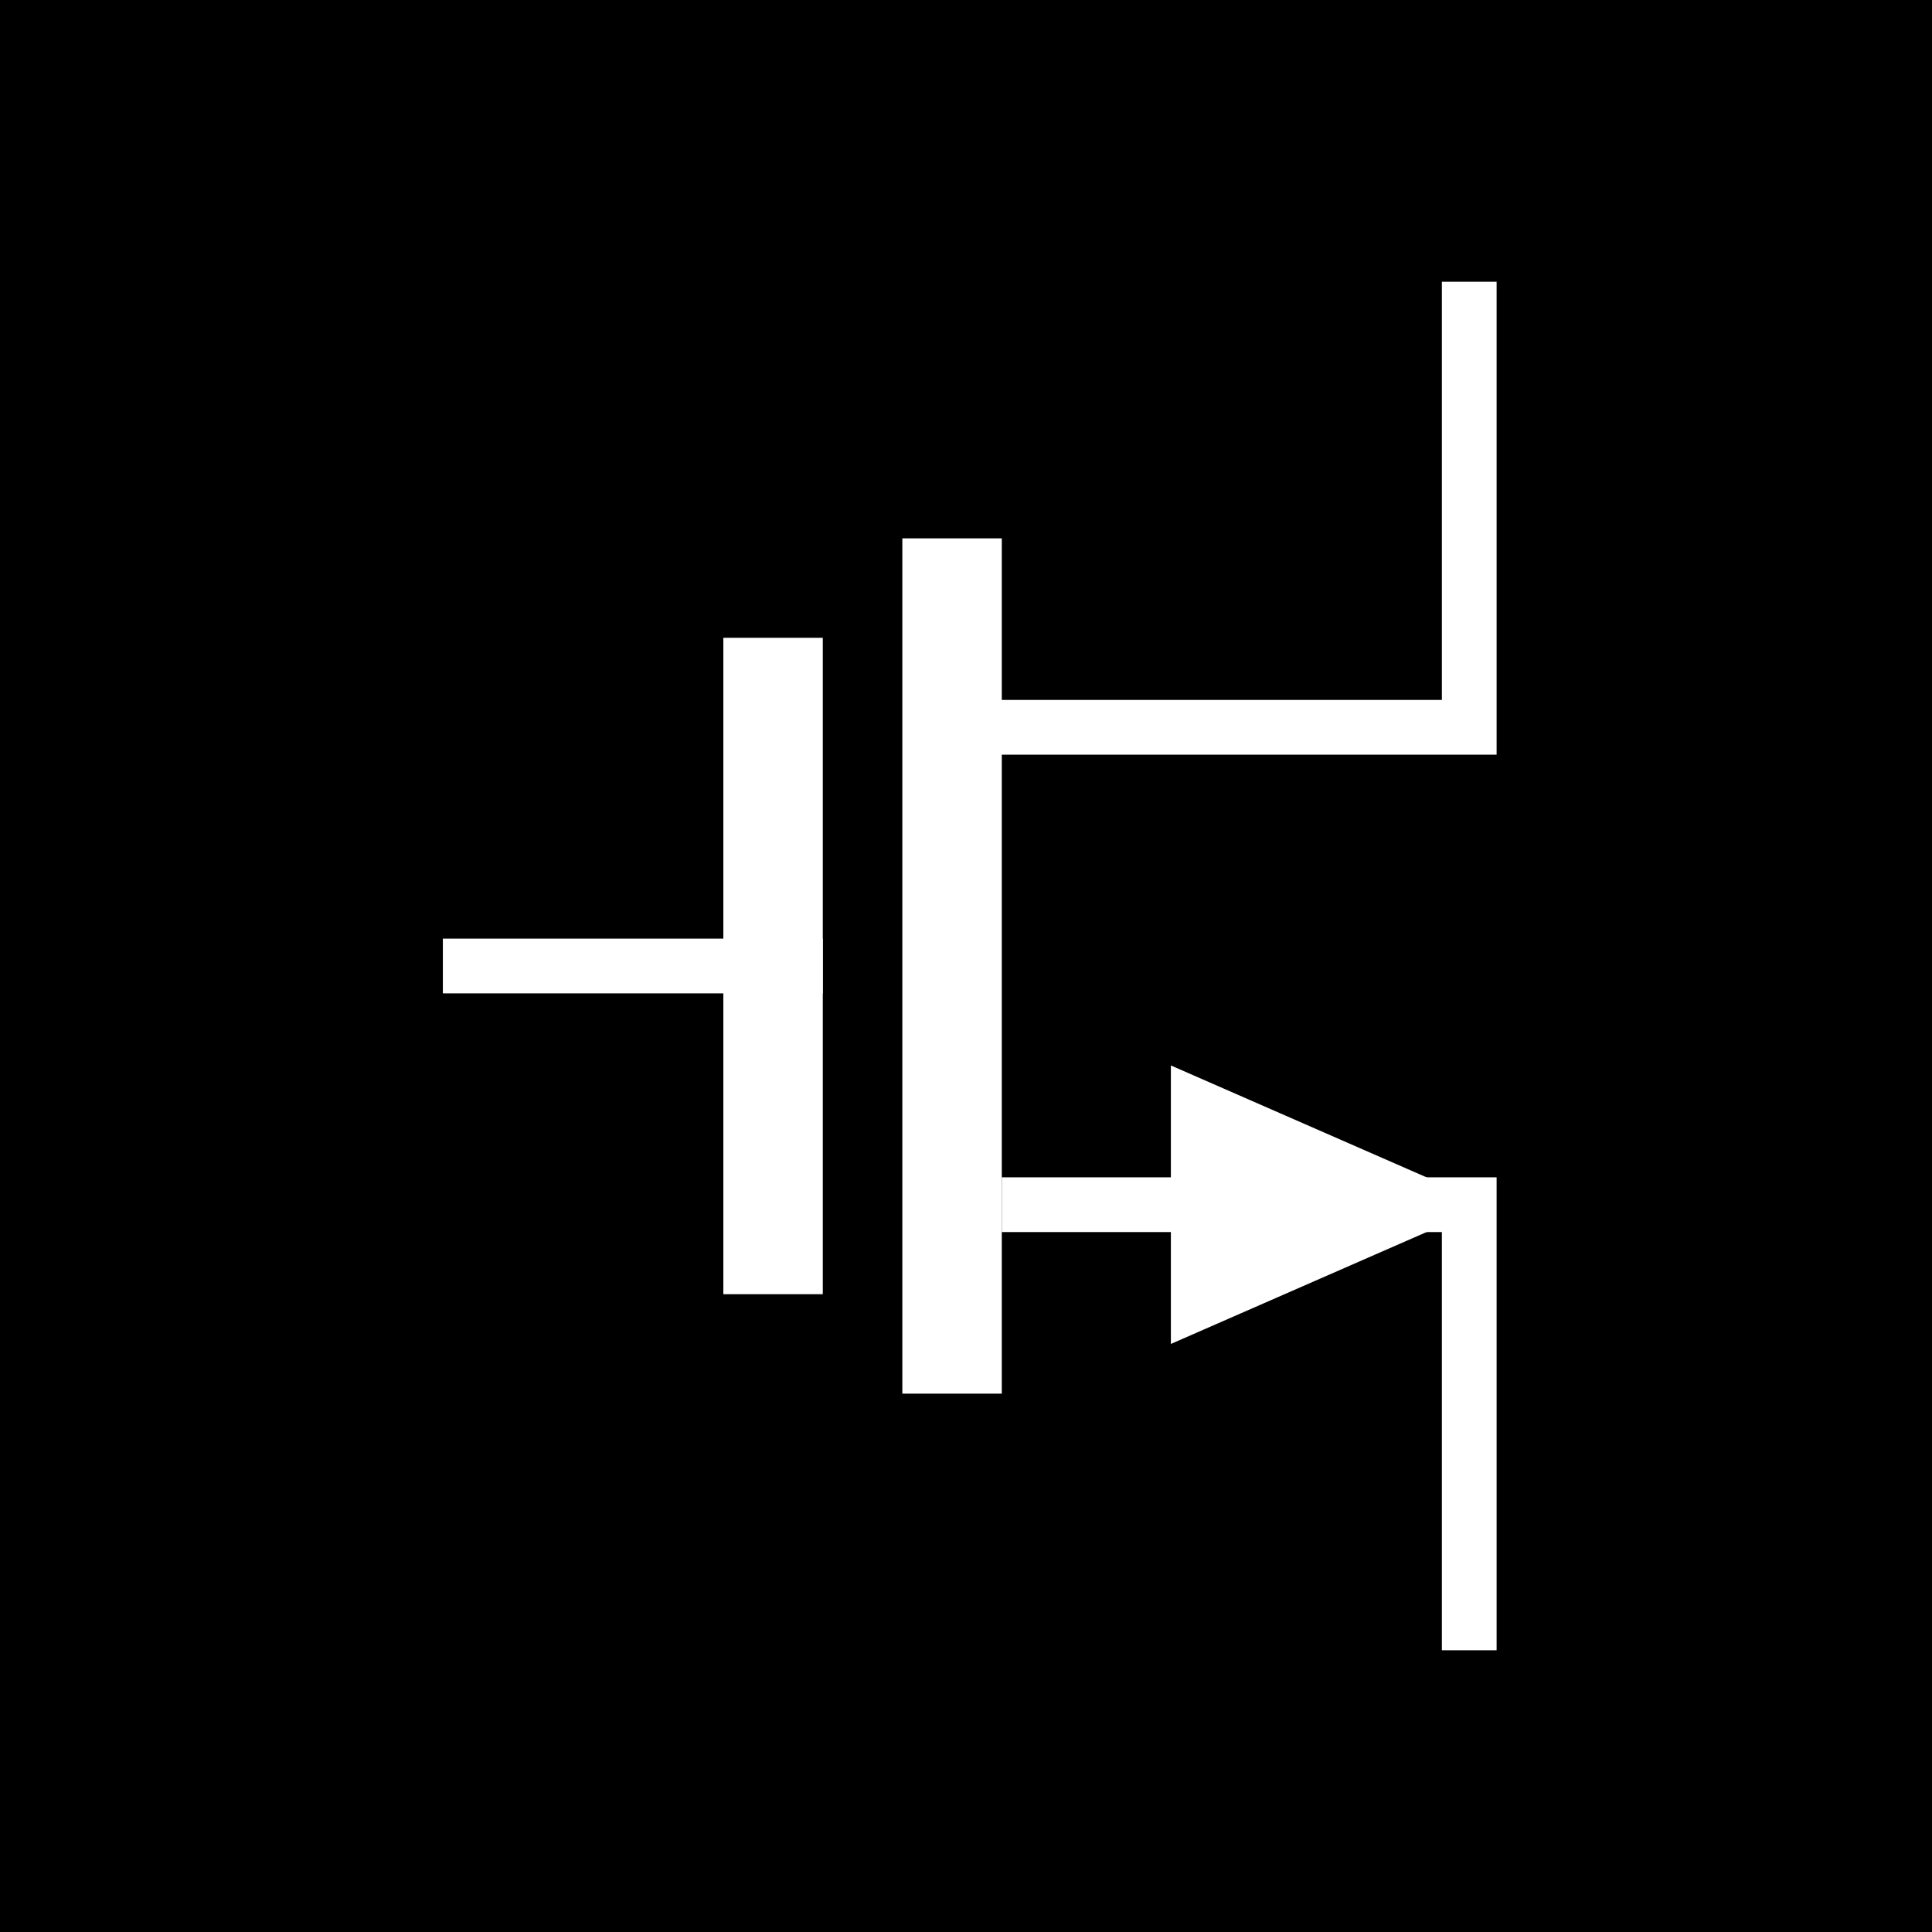
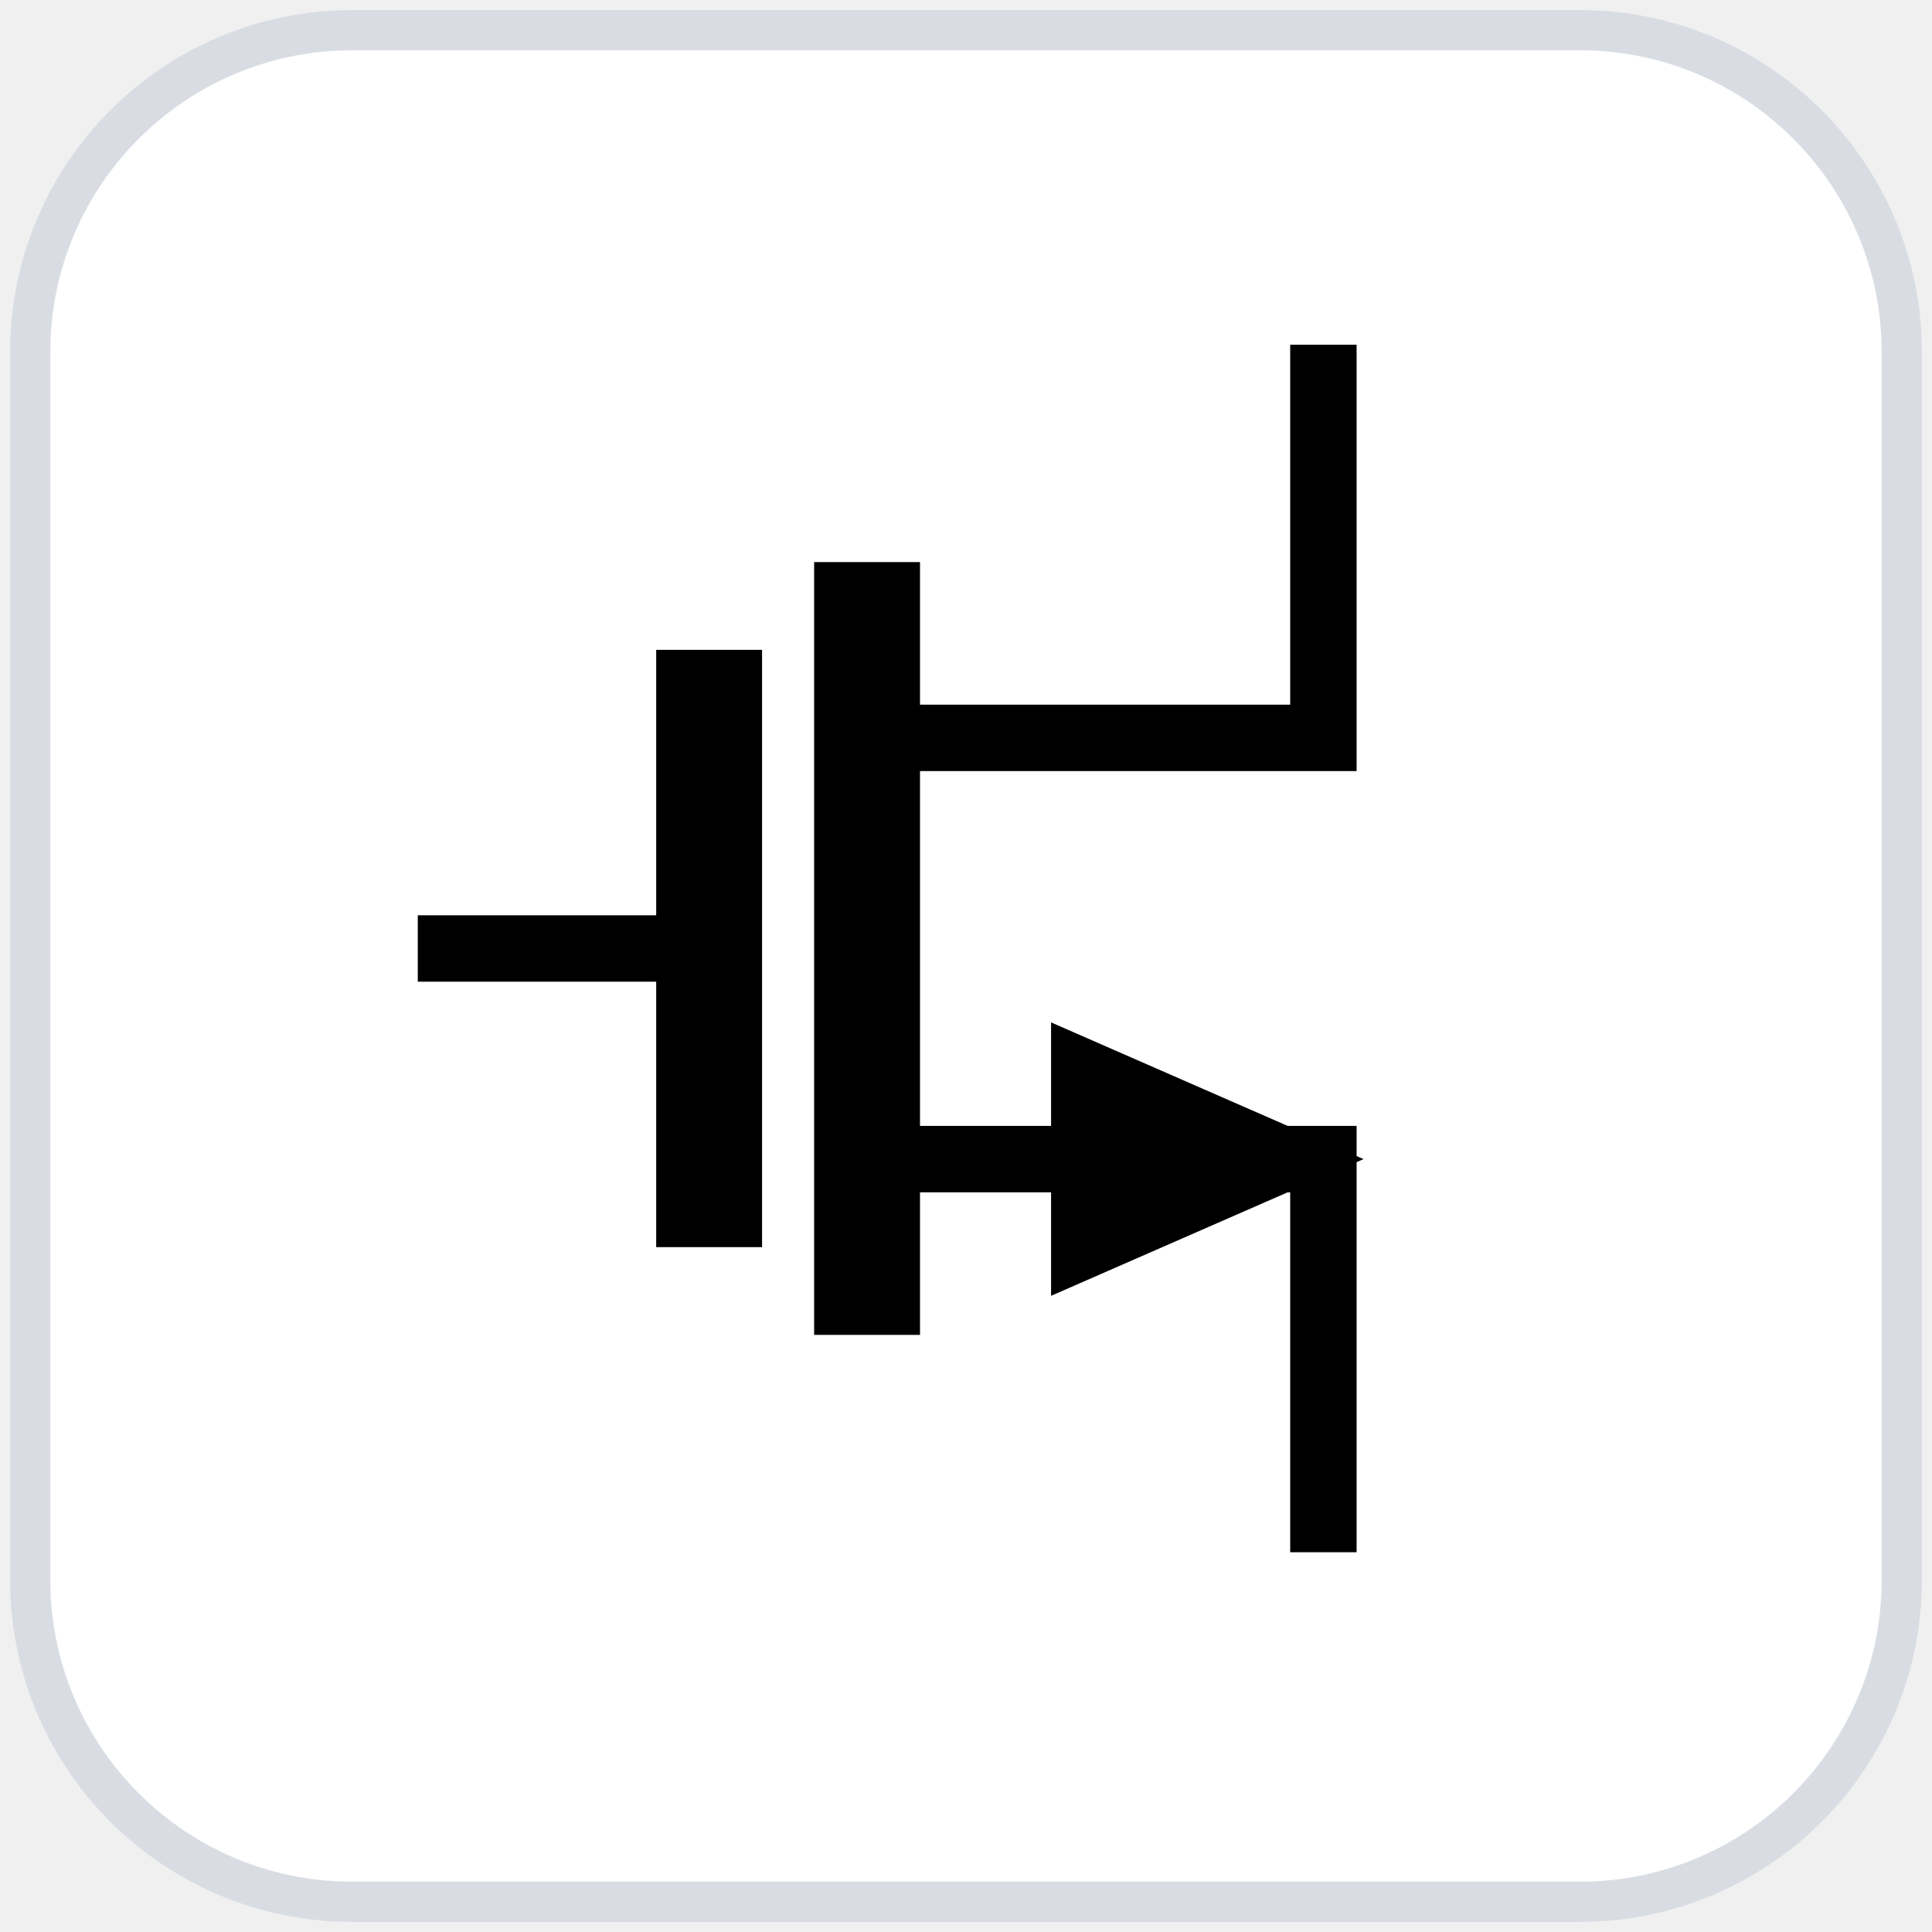
<svg xmlns="http://www.w3.org/2000/svg" viewBox="-24 -24 48 48">
-   <rect x="-24" y="-24" width="48" height="48" fill="#000" />
-   <g transform="translate(0 0) scale(0.85) translate(4.709302 0)" fill="none" stroke="#fff" stroke-width="1.6" stroke-linecap="butt" stroke-linejoin="miter" stroke-miterlimit="4">
-     <polyline points="-4.244,-6.977 10,-6.977 10,-20" stroke-width="1.6" stroke-linecap="butt" stroke-linejoin="miter" />
-     <polygon points="-11.802,-9.593 -11.802,9.593 -8.895,9.593 -8.895,-9.593" fill="#fff" stroke="none" />
-     <polygon points="-6.57,-12.5 -6.57,12.5 -3.663,12.5 -3.663,-12.5" fill="#fff" stroke="none" />
-     <line x1="-8.895" y1="0" x2="-20" y2="0" stroke-width="1.6" stroke-linecap="butt" stroke-linejoin="miter" />
-     <polyline points="-3.663,6.977 10,6.977 10,20" stroke-width="1.6" stroke-linecap="butt" stroke-linejoin="miter" />
-     <polygon points="10.581,6.977 1.279,2.907 1.279,11.047" fill="#fff" stroke="none" />
+   <rect x="-23.25" y="-23.25" width="46.5" height="46.5" rx="8" fill="#fff" stroke="#d9dde3" stroke-width="1" />
+   <g transform="translate(-2.1525 -0.435) scale(0.75) translate(4.709302 0)" fill="none" stroke="#000" stroke-width="2.2" stroke-linecap="butt" stroke-linejoin="miter" stroke-miterlimit="4">
+     <polyline points="-4.244,-6.977 10,-6.977 10,-20" stroke-width="2.2" stroke-linecap="butt" stroke-linejoin="miter" />
+     <polygon points="-11.802,-9.593 -11.802,9.593 -8.895,9.593 -8.895,-9.593" fill="#000" stroke="#000" stroke-width="0.6" />
+     <polygon points="-6.57,-12.5 -6.57,12.5 -3.663,12.5 -3.663,-12.5" fill="#000" stroke="#000" stroke-width="0.6" />
+     <line x1="-8.895" y1="0" x2="-20" y2="0" stroke-width="2.2" stroke-linecap="butt" stroke-linejoin="miter" />
+     <polyline points="-3.663,6.977 10,6.977 10,20" stroke-width="2.2" stroke-linecap="butt" stroke-linejoin="miter" />
+     <polygon points="10.581,6.977 1.279,2.907 1.279,11.047" fill="#000" stroke="#000" stroke-width="0.6" />
  </g>
</svg>
